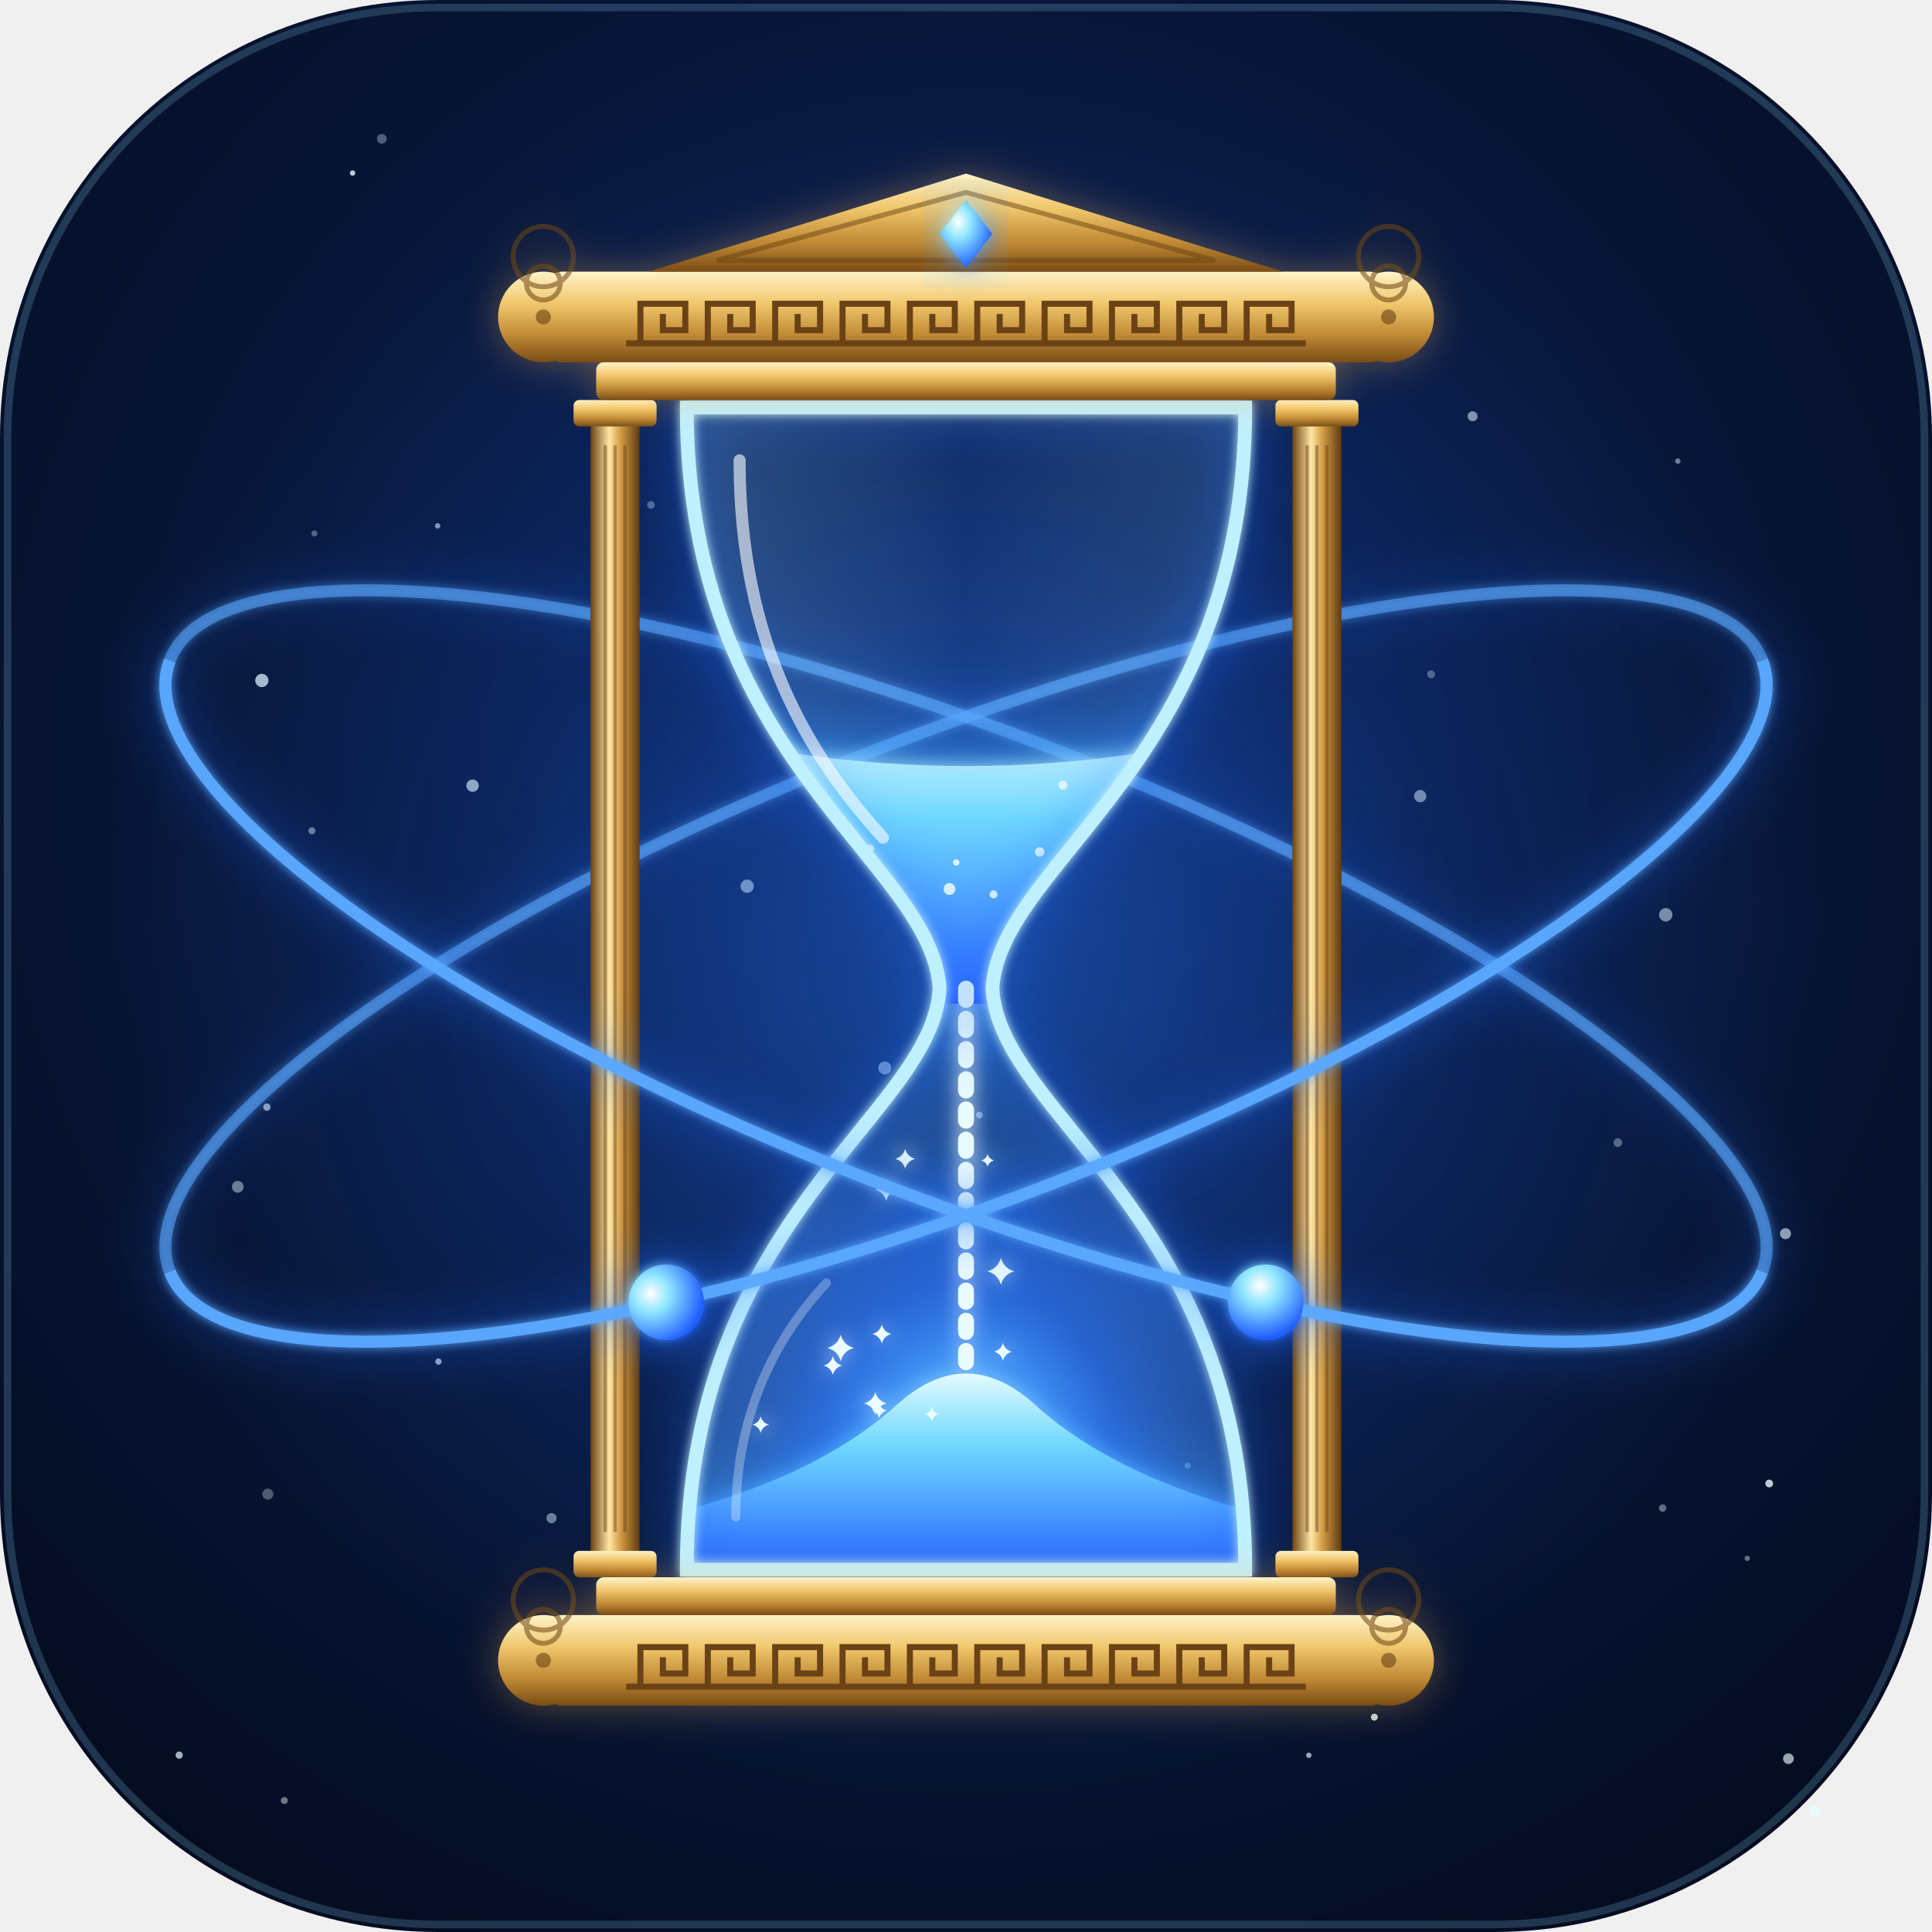
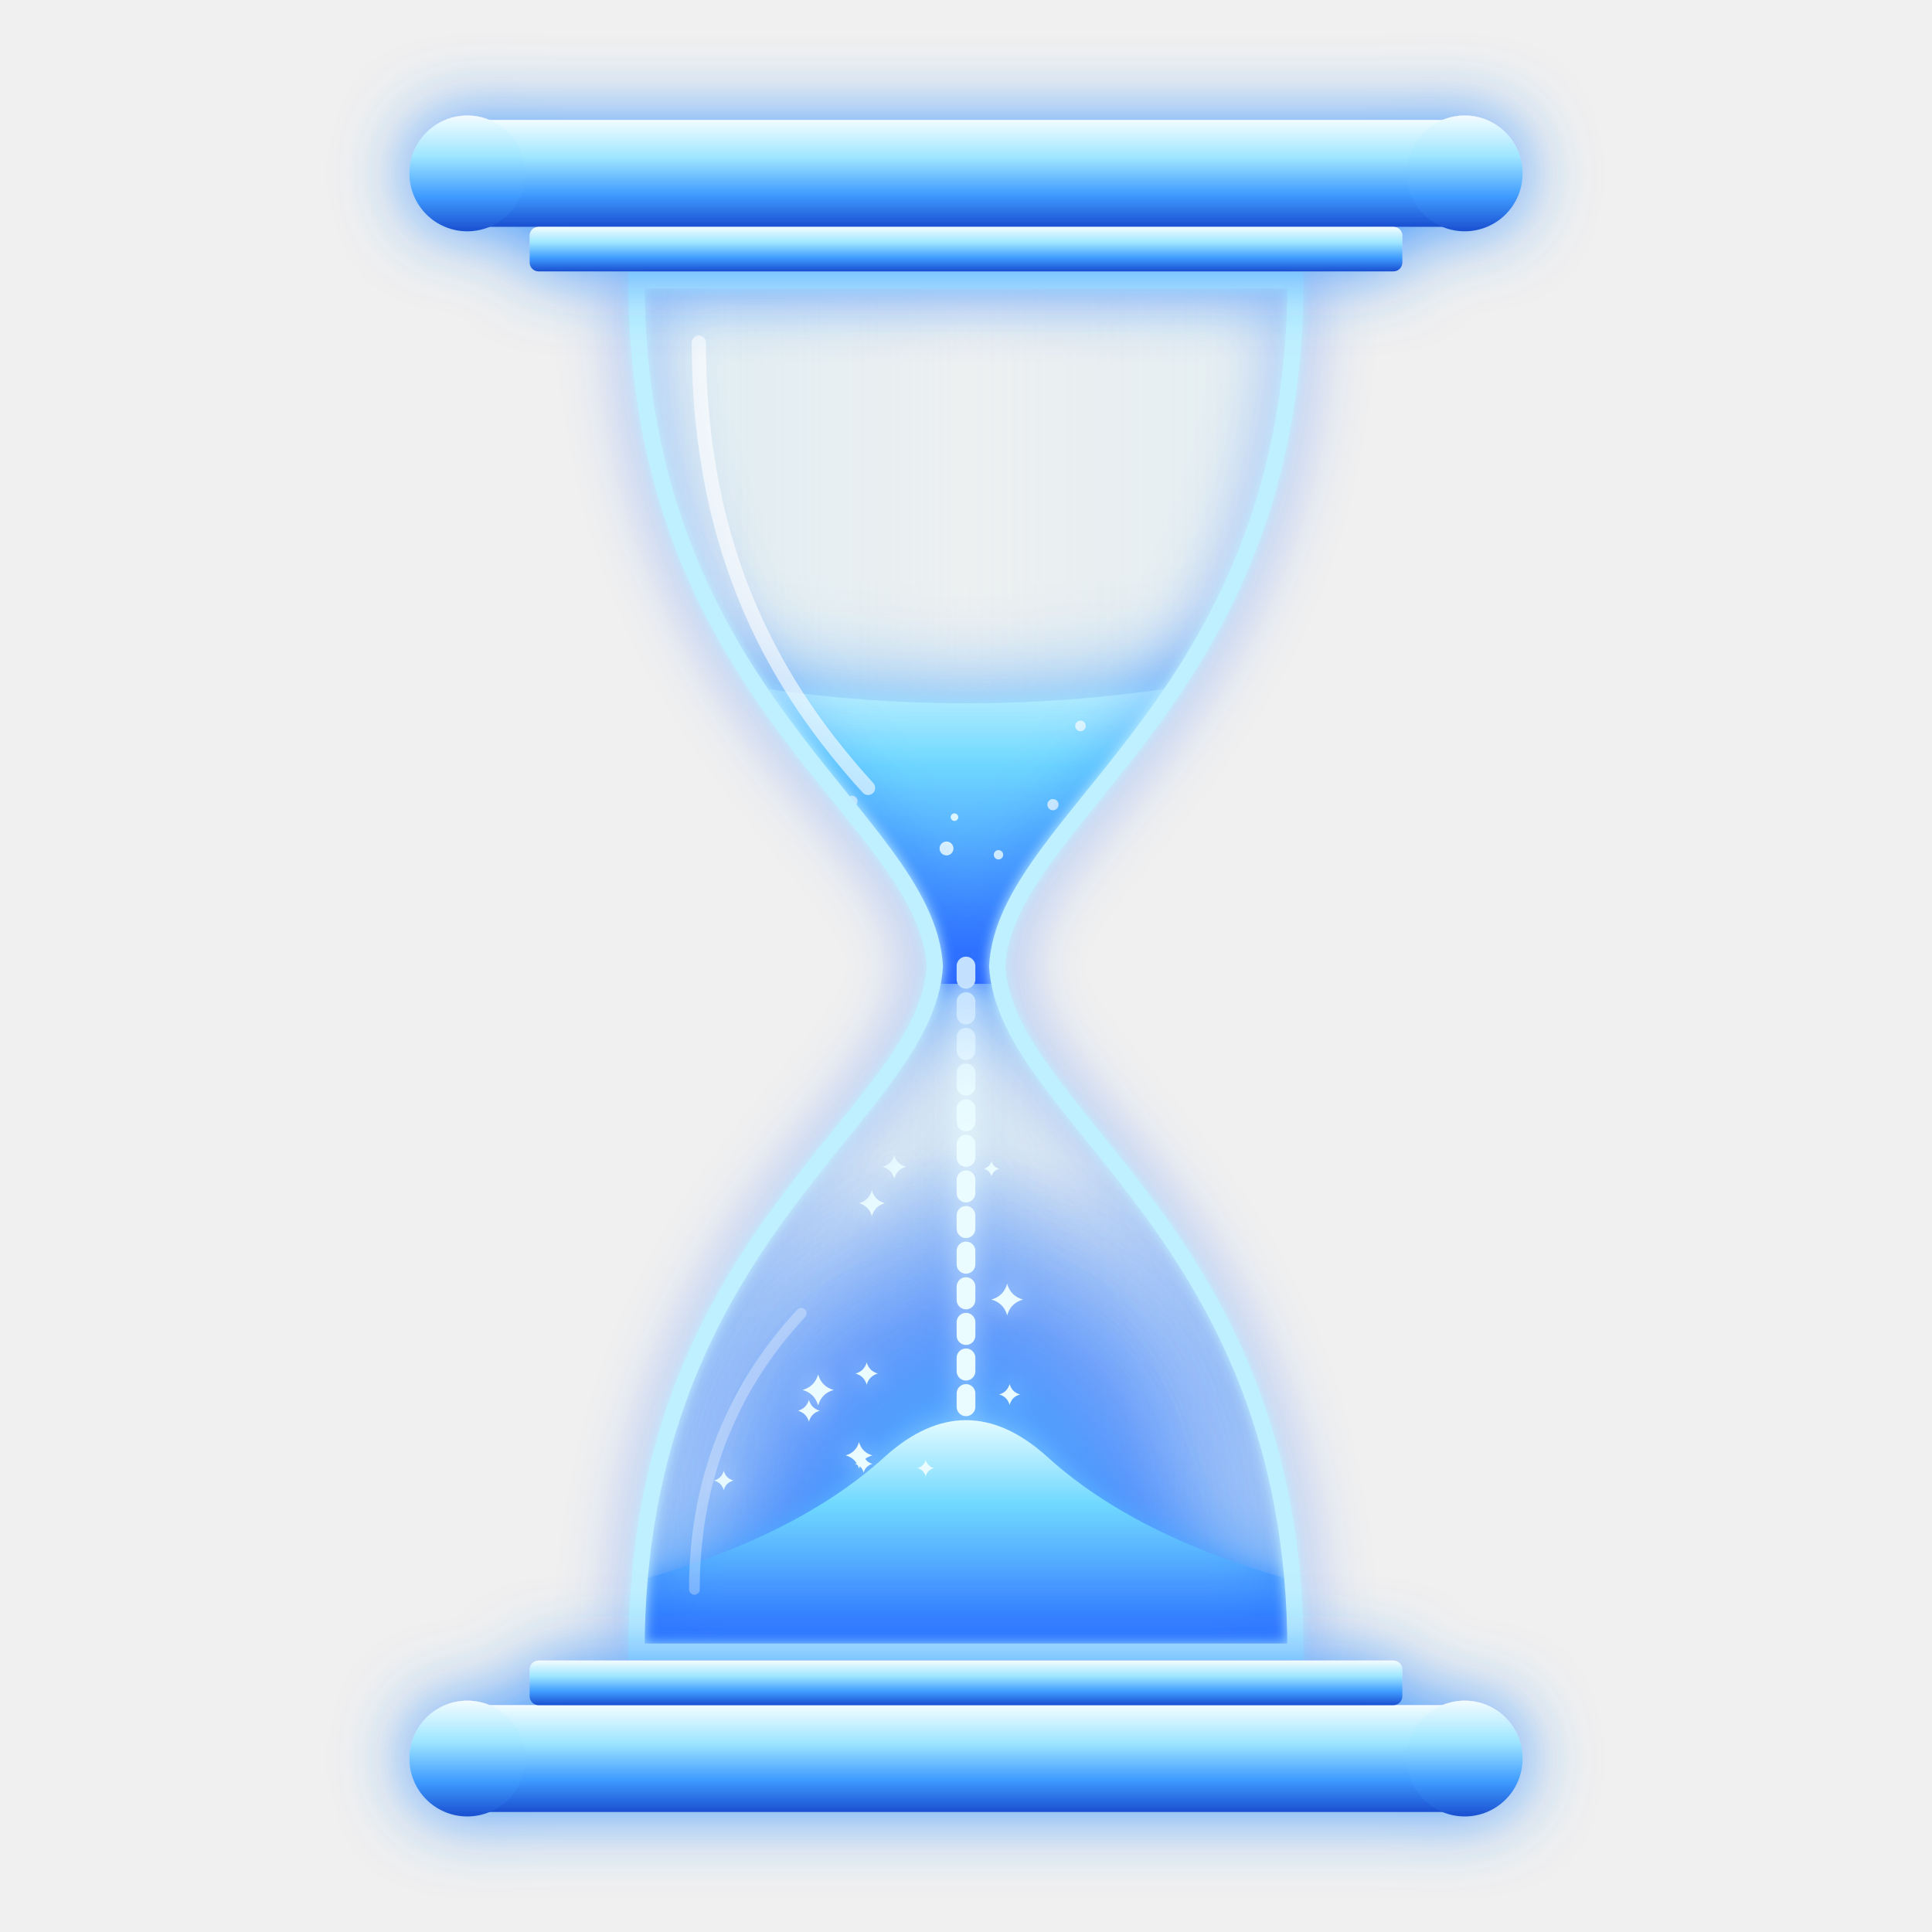
<svg xmlns="http://www.w3.org/2000/svg" viewBox="0 0 512 512" width="512" height="512" role="img" aria-label="Chronos">
  <defs>
    <linearGradient id="igold" x1="0" y1="0" x2="0" y2="1">
-       <stop offset="0" stop-color="#fff3c8" />
-       <stop offset=".35" stop-color="#f1c76c" />
-       <stop offset=".7" stop-color="#c08a35" />
-       <stop offset="1" stop-color="#7a4c15" />
+       <stop offset="0" stop-color="#f2fcff" />
+       <stop offset=".35" stop-color="#9fe6ff" />
+       <stop offset=".7" stop-color="#3f9bff" />
+       <stop offset="1" stop-color="#1a4fd0" />
    </linearGradient>
    <linearGradient id="icol" x1="0" y1="0" x2="1" y2="0">
      <stop offset="0" stop-color="#6b4212" />
      <stop offset=".38" stop-color="#ffe7a6" />
      <stop offset=".62" stop-color="#d09a43" />
      <stop offset="1" stop-color="#5e3a0f" />
    </linearGradient>
    <linearGradient id="isand" x1="0" y1="0" x2="0" y2="1">
      <stop offset="0" stop-color="#e3fbff" />
      <stop offset=".35" stop-color="#6fd8ff" />
      <stop offset="1" stop-color="#2560ff" />
    </linearGradient>
    <linearGradient id="iglass" x1="0" y1="0" x2="1" y2="0">
      <stop offset="0" stop-color="#9fe4ff" stop-opacity=".22" />
      <stop offset=".5" stop-color="#9fe4ff" stop-opacity=".04" />
      <stop offset="1" stop-color="#9fe4ff" stop-opacity=".16" />
    </linearGradient>
    <radialGradient id="ineb" cx="50%" cy="50%" r="50%">
      <stop offset="0" stop-color="#5fc8ff" stop-opacity=".75" />
      <stop offset=".5" stop-color="#2a6dff" stop-opacity=".3" />
      <stop offset="1" stop-color="#2a6dff" stop-opacity="0" />
    </radialGradient>
    <radialGradient id="icore" cx="50%" cy="50%" r="50%">
      <stop offset="0" stop-color="#2a7dff" stop-opacity=".42" />
      <stop offset=".55" stop-color="#1e6bff" stop-opacity=".12" />
      <stop offset="1" stop-color="#1e6bff" stop-opacity="0" />
    </radialGradient>
    <radialGradient id="itile" cx="50%" cy="40%" r="75%">
      <stop offset="0" stop-color="#0d2763" />
      <stop offset=".6" stop-color="#071433" />
      <stop offset="1" stop-color="#040a1c" />
    </radialGradient>
    <radialGradient id="iorb" cx="35%" cy="32%" r="70%">
      <stop offset="0" stop-color="#ffffff" />
      <stop offset=".35" stop-color="#8fe6ff" />
      <stop offset="1" stop-color="#1f5eff" />
    </radialGradient>
    <linearGradient id="iword" x1="0" y1="0" x2="0" y2="1">
      <stop offset="0" stop-color="#ffffff" />
      <stop offset=".55" stop-color="#c4ecff" />
      <stop offset="1" stop-color="#62b6ff" />
    </linearGradient>
    <filter id="iglow" x="-30%" y="-30%" width="160%" height="160%" color-interpolation-filters="sRGB">
      <feGaussianBlur in="SourceAlpha" stdDeviation="7" result="a" />
      <feFlood flood-color="#1e6bff" flood-opacity="0.85" />
      <feComposite in2="a" operator="in" result="h" />
      <feGaussianBlur in="SourceGraphic" stdDeviation="1.4" result="s" />
      <feMerge>
        <feMergeNode in="h" />
        <feMergeNode in="s" />
        <feMergeNode in="SourceGraphic" />
      </feMerge>
    </filter>
    <filter id="ihot" x="-30%" y="-30%" width="160%" height="160%" color-interpolation-filters="sRGB">
      <feGaussianBlur in="SourceAlpha" stdDeviation="11" result="a" />
      <feFlood flood-color="#3aa0ff" flood-opacity="1" />
      <feComposite in2="a" operator="in" result="h" />
      <feGaussianBlur in="SourceGraphic" stdDeviation="2.6" result="s" />
      <feMerge>
        <feMergeNode in="h" />
        <feMergeNode in="s" />
        <feMergeNode in="SourceGraphic" />
      </feMerge>
    </filter>
    <filter id="isoft" x="-30%" y="-30%" width="160%" height="160%" color-interpolation-filters="sRGB">
      <feGaussianBlur in="SourceAlpha" stdDeviation="9" result="a" />
      <feFlood flood-color="#1e6bff" flood-opacity="0.7" />
      <feComposite in2="a" operator="in" result="h" />
      <feGaussianBlur in="SourceGraphic" stdDeviation="1" result="s" />
      <feMerge>
        <feMergeNode in="h" />
        <feMergeNode in="s" />
        <feMergeNode in="SourceGraphic" />
      </feMerge>
    </filter>
    <filter id="iwarm" x="-20%" y="-20%" width="140%" height="140%">
-       <feGaussianBlur in="SourceAlpha" stdDeviation="5" result="a" />
-       <feFlood flood-color="#ffb84d" flood-opacity=".35" />
+       <feGaussianBlur in="SourceAlpha" stdDeviation="8" result="a" />
+       <feFlood flood-color="#2a8cff" flood-opacity=".85" />
      <feComposite in2="a" operator="in" result="g" />
      <feMerge>
        <feMergeNode in="g" />
        <feMergeNode in="SourceGraphic" />
      </feMerge>
    </filter>
  </defs>
-   <rect width="512" height="512" rx="116" fill="url(#itile)" />
-   <circle cx="234.48" cy="283.02" r="1.72" fill="#eafcff" opacity="0.56" />
-   <circle cx="259.54" cy="295.5" r="0.9" fill="#eafcff" opacity="0.58" />
-   <circle cx="314.71" cy="388.43" r="0.8" fill="#eafcff" opacity="0.47" />
-   <circle cx="70.98" cy="395.96" r="1.46" fill="#eafcff" opacity="0.32" />
-   <circle cx="473.95" cy="466.07" r="1.42" fill="#eafcff" opacity="0.64" />
-   <circle cx="101.19" cy="36.78" r="1.28" fill="#eafcff" opacity="0.33" />
-   <circle cx="115.97" cy="139.36" r="0.73" fill="#eafcff" opacity="0.56" />
-   <circle cx="229.12" cy="410.78" r="1.27" fill="#eafcff" opacity="0.65" />
-   <circle cx="255.9" cy="329.43" r="1.2" fill="#eafcff" opacity="0.45" />
-   <circle cx="480.94" cy="480.05" r="1.62" fill="#eafcff" opacity="0.69" />
-   <circle cx="172.51" cy="133.81" r="1.02" fill="#eafcff" opacity="0.34" />
-   <circle cx="376.36" cy="210.98" r="1.63" fill="#eafcff" opacity="0.51" />
-   <circle cx="463.04" cy="412.98" r="0.7" fill="#eafcff" opacity="0.42" />
-   <circle cx="441.44" cy="242.43" r="1.78" fill="#eafcff" opacity="0.52" />
-   <circle cx="63.01" cy="314.51" r="1.56" fill="#eafcff" opacity="0.45" />
-   <circle cx="69.39" cy="180.33" r="1.76" fill="#eafcff" opacity="0.72" />
-   <circle cx="83.33" cy="141.37" r="0.81" fill="#eafcff" opacity="0.33" />
-   <circle cx="390.25" cy="110.31" r="1.32" fill="#eafcff" opacity="0.55" />
-   <circle cx="116.19" cy="360.82" r="0.84" fill="#eafcff" opacity="0.65" />
-   <circle cx="82.66" cy="220.18" r="0.93" fill="#eafcff" opacity="0.45" />
-   <circle cx="468.86" cy="393.14" r="1.03" fill="#eafcff" opacity="0.79" />
-   <circle cx="125.24" cy="208.21" r="1.64" fill="#eafcff" opacity="0.65" />
-   <circle cx="75.35" cy="477.16" r="0.93" fill="#eafcff" opacity="0.44" />
-   <circle cx="379.26" cy="178.69" r="1.03" fill="#eafcff" opacity="0.34" />
-   <circle cx="70.73" cy="293.4" r="0.97" fill="#eafcff" opacity="0.63" />
-   <circle cx="198.01" cy="234.85" r="1.76" fill="#eafcff" opacity="0.57" />
-   <circle cx="289.71" cy="421.67" r="0.9" fill="#eafcff" opacity="0.38" />
-   <circle cx="440.61" cy="399.65" r="0.97" fill="#eafcff" opacity="0.4" />
-   <circle cx="364.22" cy="455.06" r="0.92" fill="#eafcff" opacity="0.82" />
-   <circle cx="428.75" cy="302.8" r="1.16" fill="#eafcff" opacity="0.36" />
-   <circle cx="47.49" cy="465.13" r="0.96" fill="#eafcff" opacity="0.69" />
-   <circle cx="146.16" cy="402.32" r="1.36" fill="#eafcff" opacity="0.46" />
-   <circle cx="109.3" cy="355.6" r="0.78" fill="#eafcff" opacity="0.43" />
-   <circle cx="282.83" cy="415.28" r="1.38" fill="#eafcff" opacity="0.45" />
-   <circle cx="444.65" cy="122.2" r="0.72" fill="#eafcff" opacity="0.45" />
-   <circle cx="231.46" cy="57.33" r="0.89" fill="#eafcff" opacity="0.5" />
-   <circle cx="288.62" cy="89.47" r="1.1" fill="#eafcff" opacity="0.79" />
-   <circle cx="473.18" cy="326.93" r="1.46" fill="#eafcff" opacity="0.62" />
-   <circle cx="93.44" cy="45.86" r="0.72" fill="#eafcff" opacity="0.8" />
-   <circle cx="346.84" cy="465.17" r="0.72" fill="#eafcff" opacity="0.65" />
-   <circle cx="256" cy="256" r="230" fill="url(#icore)" />
-   <g filter="url(#iglow)">
-     <g transform="rotate(-21 256 256)">
-       <g>
-         <path d="M30 256 A226 62 0 0 1 482 256" fill="none" stroke="#5aa8ff" stroke-width="3.2" opacity=".55" />
-       </g>
-     </g>
-     <g transform="rotate(21 256 256)">
-       <g>
-         <path d="M30 256 A226 62 0 0 1 482 256" fill="none" stroke="#5aa8ff" stroke-width="3.2" opacity=".55" />
-       </g>
-     </g>
-   </g>
-   <g transform="translate(256 262) scale(1)">
+   <g transform="translate(256 256) scale(1.18)">
    <clipPath id="iclip">
      <path d="M-74 -154 C-74 -60 -9 -34 -7 0 C-9 34 -74 60 -74 154 L74 154 C74 60 9 34 7 0 C9 -34 74 -60 74 -154 Z" />
    </clipPath>
    <path d="M-74 -154 C-74 -60 -9 -34 -7 0 C-9 34 -74 60 -74 154 L74 154 C74 60 9 34 7 0 C9 -34 74 -60 74 -154 Z" fill="url(#iglass)" />
    <g clip-path="url(#iclip)" filter="url(#ihot)">
      <circle cx="0" cy="118" r="78" fill="url(#ineb)" />
      <path d="M-90 -72 Q0 -46 90 -72 L90 4 L-90 4 Z" fill="url(#isand)" opacity=".92" />
      <path d="M-90 156 L-90 142 Q-42 132 -18 110 Q0 94 18 110 Q42 132 90 142 L90 156 Z" fill="url(#isand)" />
      <path d="M-21.14 50.37 Q-20.5 52.64 -18.24 53.27 Q-20.5 53.91 -21.14 56.18 Q-21.78 53.91 -24.04 53.27 Q-21.78 52.64 -21.14 50.37 Z" fill="#eafcff" />
      <path d="M-16.12 42.49 Q-15.54 44.53 -13.5 45.1 Q-15.54 45.68 -16.12 47.72 Q-16.69 45.68 -18.73 45.1 Q-16.69 44.53 -16.12 42.49 Z" fill="#eafcff" />
      <path d="M-9.06 110.92 Q-8.65 112.36 -7.21 112.76 Q-8.65 113.17 -9.06 114.61 Q-9.46 113.17 -10.91 112.76 Q-9.46 112.36 -9.06 110.92 Z" fill="#eafcff" />
      <path d="M-33.21 91.72 Q-32.44 94.45 -29.72 95.21 Q-32.44 95.98 -33.21 98.71 Q-33.98 95.98 -36.71 95.21 Q-33.98 94.45 -33.21 91.72 Z" fill="#eafcff" />
      <path d="M9.25 71.36 Q10.03 74.13 12.8 74.91 Q10.03 75.69 9.25 78.46 Q8.47 75.69 5.7 74.91 Q8.47 74.13 9.25 71.36 Z" fill="#eafcff" />
      <path d="M-54.41 113.37 Q-53.93 115.07 -52.23 115.55 Q-53.93 116.02 -54.41 117.72 Q-54.89 116.02 -56.59 115.55 Q-54.89 115.07 -54.41 113.37 Z" fill="#eafcff" />
      <path d="M-22.98 109.86 Q-22.55 111.39 -21.02 111.82 Q-22.55 112.25 -22.98 113.78 Q-23.41 112.25 -24.94 111.82 Q-23.41 111.39 -22.98 109.86 Z" fill="#eafcff" />
      <path d="M9.79 93.88 Q10.31 95.71 12.14 96.22 Q10.31 96.74 9.79 98.57 Q9.28 96.74 7.45 96.22 Q9.28 95.71 9.79 93.88 Z" fill="#eafcff" />
      <path d="M5.73 43.81 Q6.11 45.15 7.45 45.53 Q6.11 45.9 5.73 47.24 Q5.35 45.9 4.01 45.53 Q5.35 45.15 5.73 43.81 Z" fill="#eafcff" />
      <path d="M-35.28 97.42 Q-34.74 99.34 -32.83 99.88 Q-34.74 100.42 -35.28 102.33 Q-35.83 100.42 -37.74 99.88 Q-35.83 99.34 -35.28 97.42 Z" fill="#eafcff" />
      <path d="M-22.3 89.02 Q-21.75 90.98 -19.8 91.53 Q-21.75 92.08 -22.3 94.04 Q-22.85 92.08 -24.81 91.53 Q-22.85 90.98 -22.3 89.02 Z" fill="#eafcff" />
      <path d="M-24.03 106.91 Q-23.37 109.25 -21.03 109.91 Q-23.37 110.56 -24.03 112.9 Q-24.69 110.56 -27.03 109.91 Q-24.69 109.25 -24.03 106.91 Z" fill="#eafcff" />
      <circle cx="-25.59" cy="-37.02" r="1.22" fill="#eafcff" opacity=".9" />
      <circle cx="37.51" cy="-30.82" r="1.03" fill="#eafcff" opacity=".9" />
      <circle cx="48.02" cy="-55.28" r="1.13" fill="#eafcff" opacity=".9" />
      <circle cx="25.71" cy="-53.92" r="1.19" fill="#eafcff" opacity=".9" />
      <circle cx="-46.08" cy="-33.27" r="1.41" fill="#eafcff" opacity=".9" />
      <circle cx="7.3" cy="-24.98" r="1.05" fill="#eafcff" opacity=".9" />
      <circle cx="19.53" cy="-36.23" r="1.26" fill="#eafcff" opacity=".9" />
      <circle cx="-4.38" cy="-26.4" r="1.56" fill="#eafcff" opacity=".9" />
      <circle cx="-2.59" cy="-33.43" r="0.85" fill="#eafcff" opacity=".9" />
      <path class="sand" d="M0 0 L0 100" stroke="#eafcff" stroke-width="4.2" stroke-dasharray="3 5" stroke-linecap="round" />
    </g>
    <path d="M-74 -154 C-74 -60 -9 -34 -7 0 C-9 34 -74 60 -74 154 L74 154 C74 60 9 34 7 0 C9 -34 74 -60 74 -154 Z" fill="none" stroke="#bff0ff" stroke-width="3.64" filter="url(#iglow)" />
    <path d="M-60 -140 C-60 -92 -42 -62 -22 -40" fill="none" stroke="#fff" stroke-opacity=".6" stroke-width="3.2" stroke-linecap="round" />
    <path d="M-61 140 C-61 112 -50 92 -37 78" fill="none" stroke="#fff" stroke-opacity=".3" stroke-width="2.4" stroke-linecap="round" />
-     <rect x="-99.5" y="-150" width="13" height="300" fill="url(#icol)" />
-     <path d="M-95.6 -144 L-95.6 144" stroke="#6b4212" stroke-opacity=".45" stroke-width=".9" />
-     <path d="M-93 -144 L-93 144" stroke="#6b4212" stroke-opacity=".45" stroke-width=".9" />
-     <path d="M-90.4 -144 L-90.4 144" stroke="#6b4212" stroke-opacity=".45" stroke-width=".9" />
-     <rect x="-104" y="-156" width="22" height="7" rx="1.5" fill="url(#igold)" />
-     <rect x="-104" y="149" width="22" height="7" rx="1.5" fill="url(#igold)" />
-     <rect x="86.5" y="-150" width="13" height="300" fill="url(#icol)" />
-     <path d="M90.4 -144 L90.4 144" stroke="#6b4212" stroke-opacity=".45" stroke-width=".9" />
-     <path d="M93 -144 L93 144" stroke="#6b4212" stroke-opacity=".45" stroke-width=".9" />
-     <path d="M95.6 -144 L95.6 144" stroke="#6b4212" stroke-opacity=".45" stroke-width=".9" />
-     <rect x="82" y="-156" width="22" height="7" rx="1.5" fill="url(#igold)" />
-     <rect x="82" y="149" width="22" height="7" rx="1.5" fill="url(#igold)" />
    <g filter="url(#iwarm)">
      <rect x="-112" y="-190" width="224" height="24" rx="5" fill="url(#igold)" />
      <rect x="-98" y="-166" width="196" height="10" rx="2" fill="url(#igold)" />
-       <path d="M-86.28 -171 L-86.28 -181.5 L-74.38 -181.5 L-74.38 -174.5 L-80.33 -174.5 L-80.33 -178 M-68.43 -171 L-68.43 -181.5 L-56.53 -181.5 L-56.53 -174.5 L-62.48 -174.5 L-62.48 -178 M-50.57 -171 L-50.57 -181.5 L-38.67 -181.5 L-38.67 -174.5 L-44.62 -174.5 L-44.62 -178 M-32.72 -171 L-32.72 -181.5 L-20.82 -181.5 L-20.82 -174.5 L-26.77 -174.5 L-26.77 -178 M-14.87 -171 L-14.87 -181.5 L-2.97 -181.5 L-2.97 -174.5 L-8.92 -174.5 L-8.92 -178 M2.98 -171 L2.98 -181.5 L14.88 -181.5 L14.88 -174.5 L8.93 -174.5 L8.93 -178 M20.83 -171 L20.83 -181.5 L32.73 -181.5 L32.73 -174.5 L26.78 -174.5 L26.78 -178 M38.68 -171 L38.68 -181.5 L50.58 -181.5 L50.58 -174.5 L44.63 -174.5 L44.63 -178 M56.53 -171 L56.53 -181.5 L68.43 -181.5 L68.43 -174.5 L62.48 -174.5 L62.48 -178 M74.38 -171 L74.38 -181.5 L86.28 -181.5 L86.28 -174.5 L80.33 -174.5 L80.33 -178 M-89.25 -171 L89.25 -171" fill="none" stroke="#6b4212" stroke-width="1.6" stroke-linecap="square" />
-       <circle cx="-112" cy="-178" r="12" fill="url(#igold)" />
-       <path d="M-112 -186 A8 8 0 1 0 -112.01 -186 M-112 -182.5 A4.5 4.5 0 1 0 -112.01 -182.5" fill="none" stroke="#6b4212" stroke-opacity=".55" stroke-width="1.3" />
-       <circle cx="-112" cy="-178" r="2" fill="#6b4212" fill-opacity=".6" />
-       <circle cx="112" cy="-178" r="12" fill="url(#igold)" />
-       <path d="M112 -186 A8 8 0 1 1 112.01 -186 M112 -182.5 A4.5 4.5 0 1 1 112.01 -182.5" fill="none" stroke="#6b4212" stroke-opacity=".55" stroke-width="1.3" />
-       <circle cx="112" cy="-178" r="2" fill="#6b4212" fill-opacity=".6" />
+       <circle cx="-112" cy="-178" r="13" fill="url(#igold)" />
+       <circle cx="112" cy="-178" r="13" fill="url(#igold)" />
      <rect x="-112" y="166" width="224" height="24" rx="5" fill="url(#igold)" />
      <rect x="-98" y="156" width="196" height="10" rx="2" fill="url(#igold)" />
-       <path d="M-86.28 185 L-86.28 174.5 L-74.38 174.5 L-74.38 181.5 L-80.33 181.5 L-80.33 178 M-68.43 185 L-68.43 174.5 L-56.53 174.5 L-56.53 181.5 L-62.48 181.5 L-62.48 178 M-50.57 185 L-50.57 174.5 L-38.67 174.5 L-38.67 181.5 L-44.62 181.5 L-44.62 178 M-32.72 185 L-32.72 174.5 L-20.82 174.5 L-20.82 181.5 L-26.77 181.5 L-26.77 178 M-14.87 185 L-14.87 174.5 L-2.97 174.5 L-2.97 181.5 L-8.92 181.5 L-8.92 178 M2.98 185 L2.98 174.5 L14.88 174.5 L14.88 181.5 L8.93 181.5 L8.93 178 M20.83 185 L20.83 174.5 L32.73 174.5 L32.73 181.5 L26.78 181.5 L26.78 178 M38.68 185 L38.68 174.5 L50.58 174.5 L50.58 181.5 L44.63 181.5 L44.63 178 M56.53 185 L56.53 174.5 L68.43 174.5 L68.43 181.5 L62.48 181.5 L62.48 178 M74.38 185 L74.38 174.5 L86.28 174.5 L86.28 181.5 L80.33 181.5 L80.33 178 M-89.25 185 L89.25 185" fill="none" stroke="#6b4212" stroke-width="1.6" stroke-linecap="square" />
-       <circle cx="-112" cy="178" r="12" fill="url(#igold)" />
-       <path d="M-112 170 A8 8 0 1 0 -112.01 170 M-112 173.5 A4.5 4.5 0 1 0 -112.01 173.5" fill="none" stroke="#6b4212" stroke-opacity=".55" stroke-width="1.3" />
-       <circle cx="-112" cy="178" r="2" fill="#6b4212" fill-opacity=".6" />
-       <circle cx="112" cy="178" r="12" fill="url(#igold)" />
-       <path d="M112 170 A8 8 0 1 1 112.01 170 M112 173.5 A4.5 4.5 0 1 1 112.01 173.5" fill="none" stroke="#6b4212" stroke-opacity=".55" stroke-width="1.3" />
-       <circle cx="112" cy="178" r="2" fill="#6b4212" fill-opacity=".6" />
-       <path d="M-84 -190 L0 -216 L84 -190 Z" fill="url(#igold)" />
-       <path d="M-66 -193 L0 -211 L66 -193 Z" fill="none" stroke="#6b4212" stroke-opacity=".5" stroke-width="1.3" />
-     </g>
-     <g filter="url(#ihot)">
-       <path d="M0 -209 L7 -200 L0 -191 L-7 -200 Z" fill="url(#iorb)" />
+       <circle cx="-112" cy="178" r="13" fill="url(#igold)" />
+       <circle cx="112" cy="178" r="13" fill="url(#igold)" />
    </g>
  </g>
-   <g filter="url(#iglow)">
-     <g transform="rotate(-21 256 256)">
-       <g>
-         <path d="M30 256 A226 62 0 0 0 482 256" fill="none" stroke="#5aa8ff" stroke-width="3.2" opacity=".95" />
-         <circle cx="149.9" cy="310.74" r="10" fill="url(#iorb)" />
-       </g>
-     </g>
-     <g transform="rotate(21 256 256)">
-       <g>
-         <path d="M30 256 A226 62 0 0 0 482 256" fill="none" stroke="#5aa8ff" stroke-width="3.2" opacity=".95" />
-         <circle cx="362.1" cy="310.74" r="10" fill="url(#iorb)" />
-       </g>
-     </g>
-   </g>
-   <rect x="2" y="2" width="508" height="508" rx="114" fill="none" stroke="#8fdcff" stroke-opacity=".2" stroke-width="2" />
</svg>
